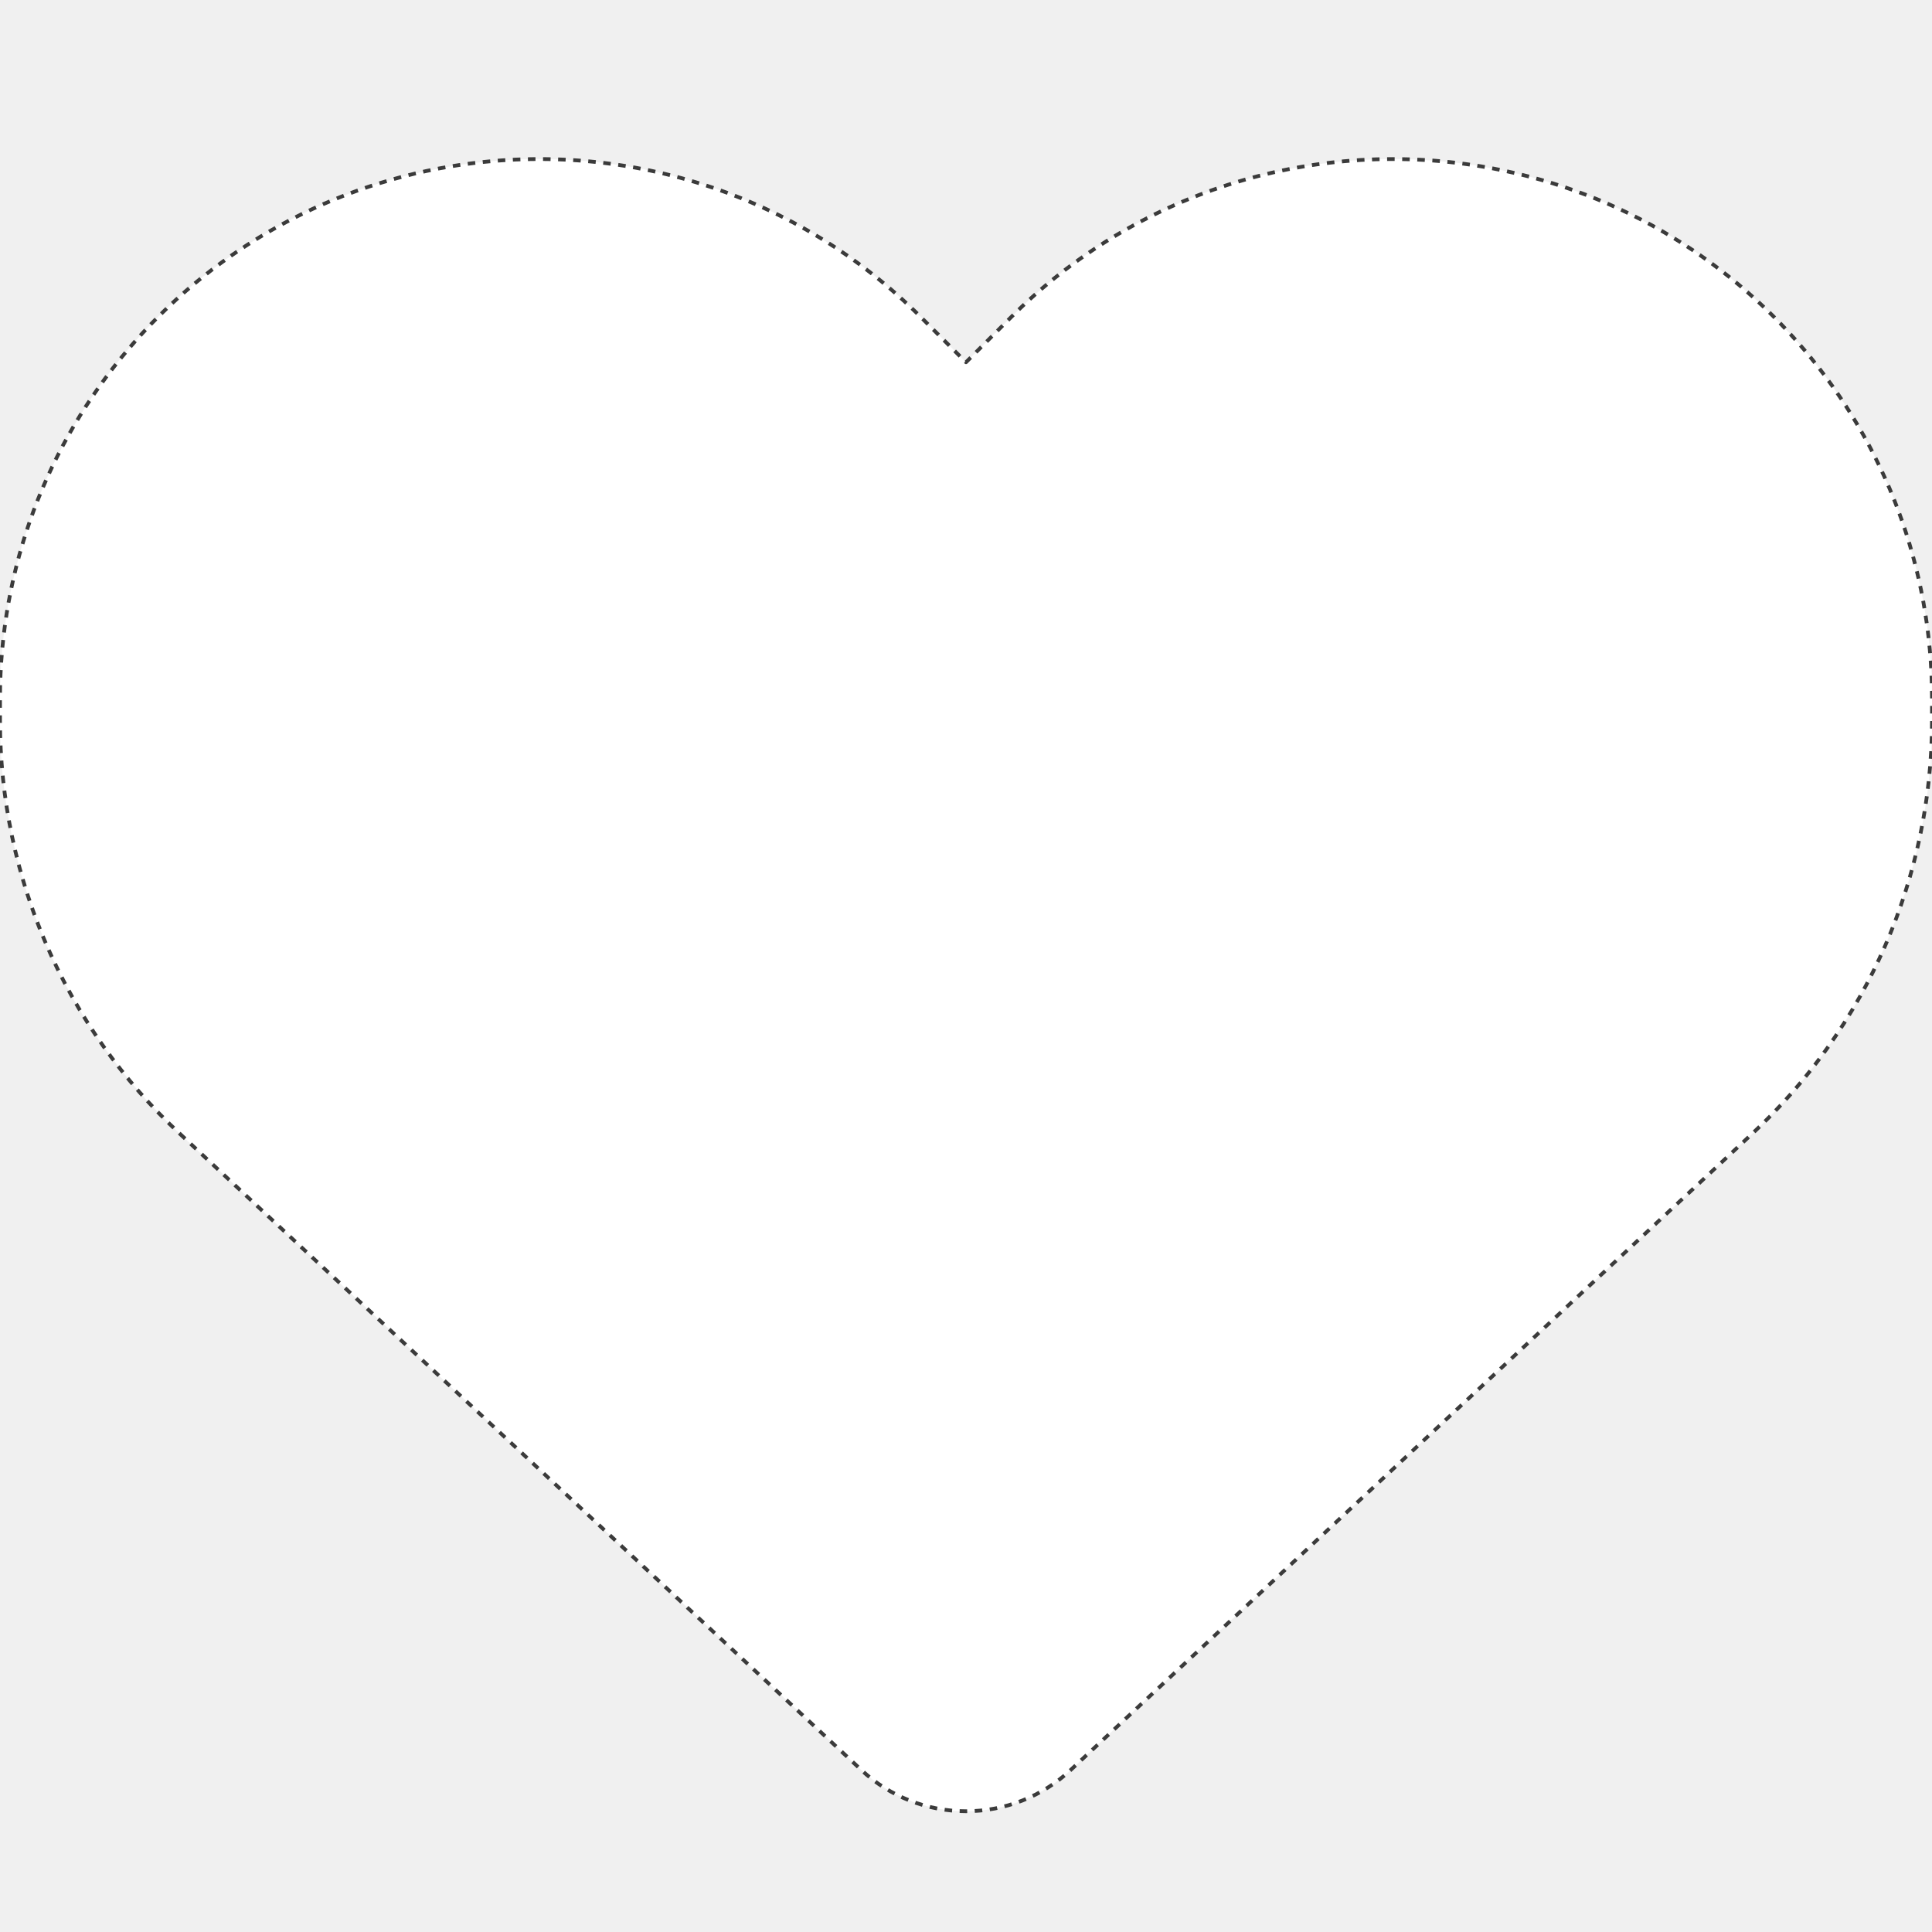
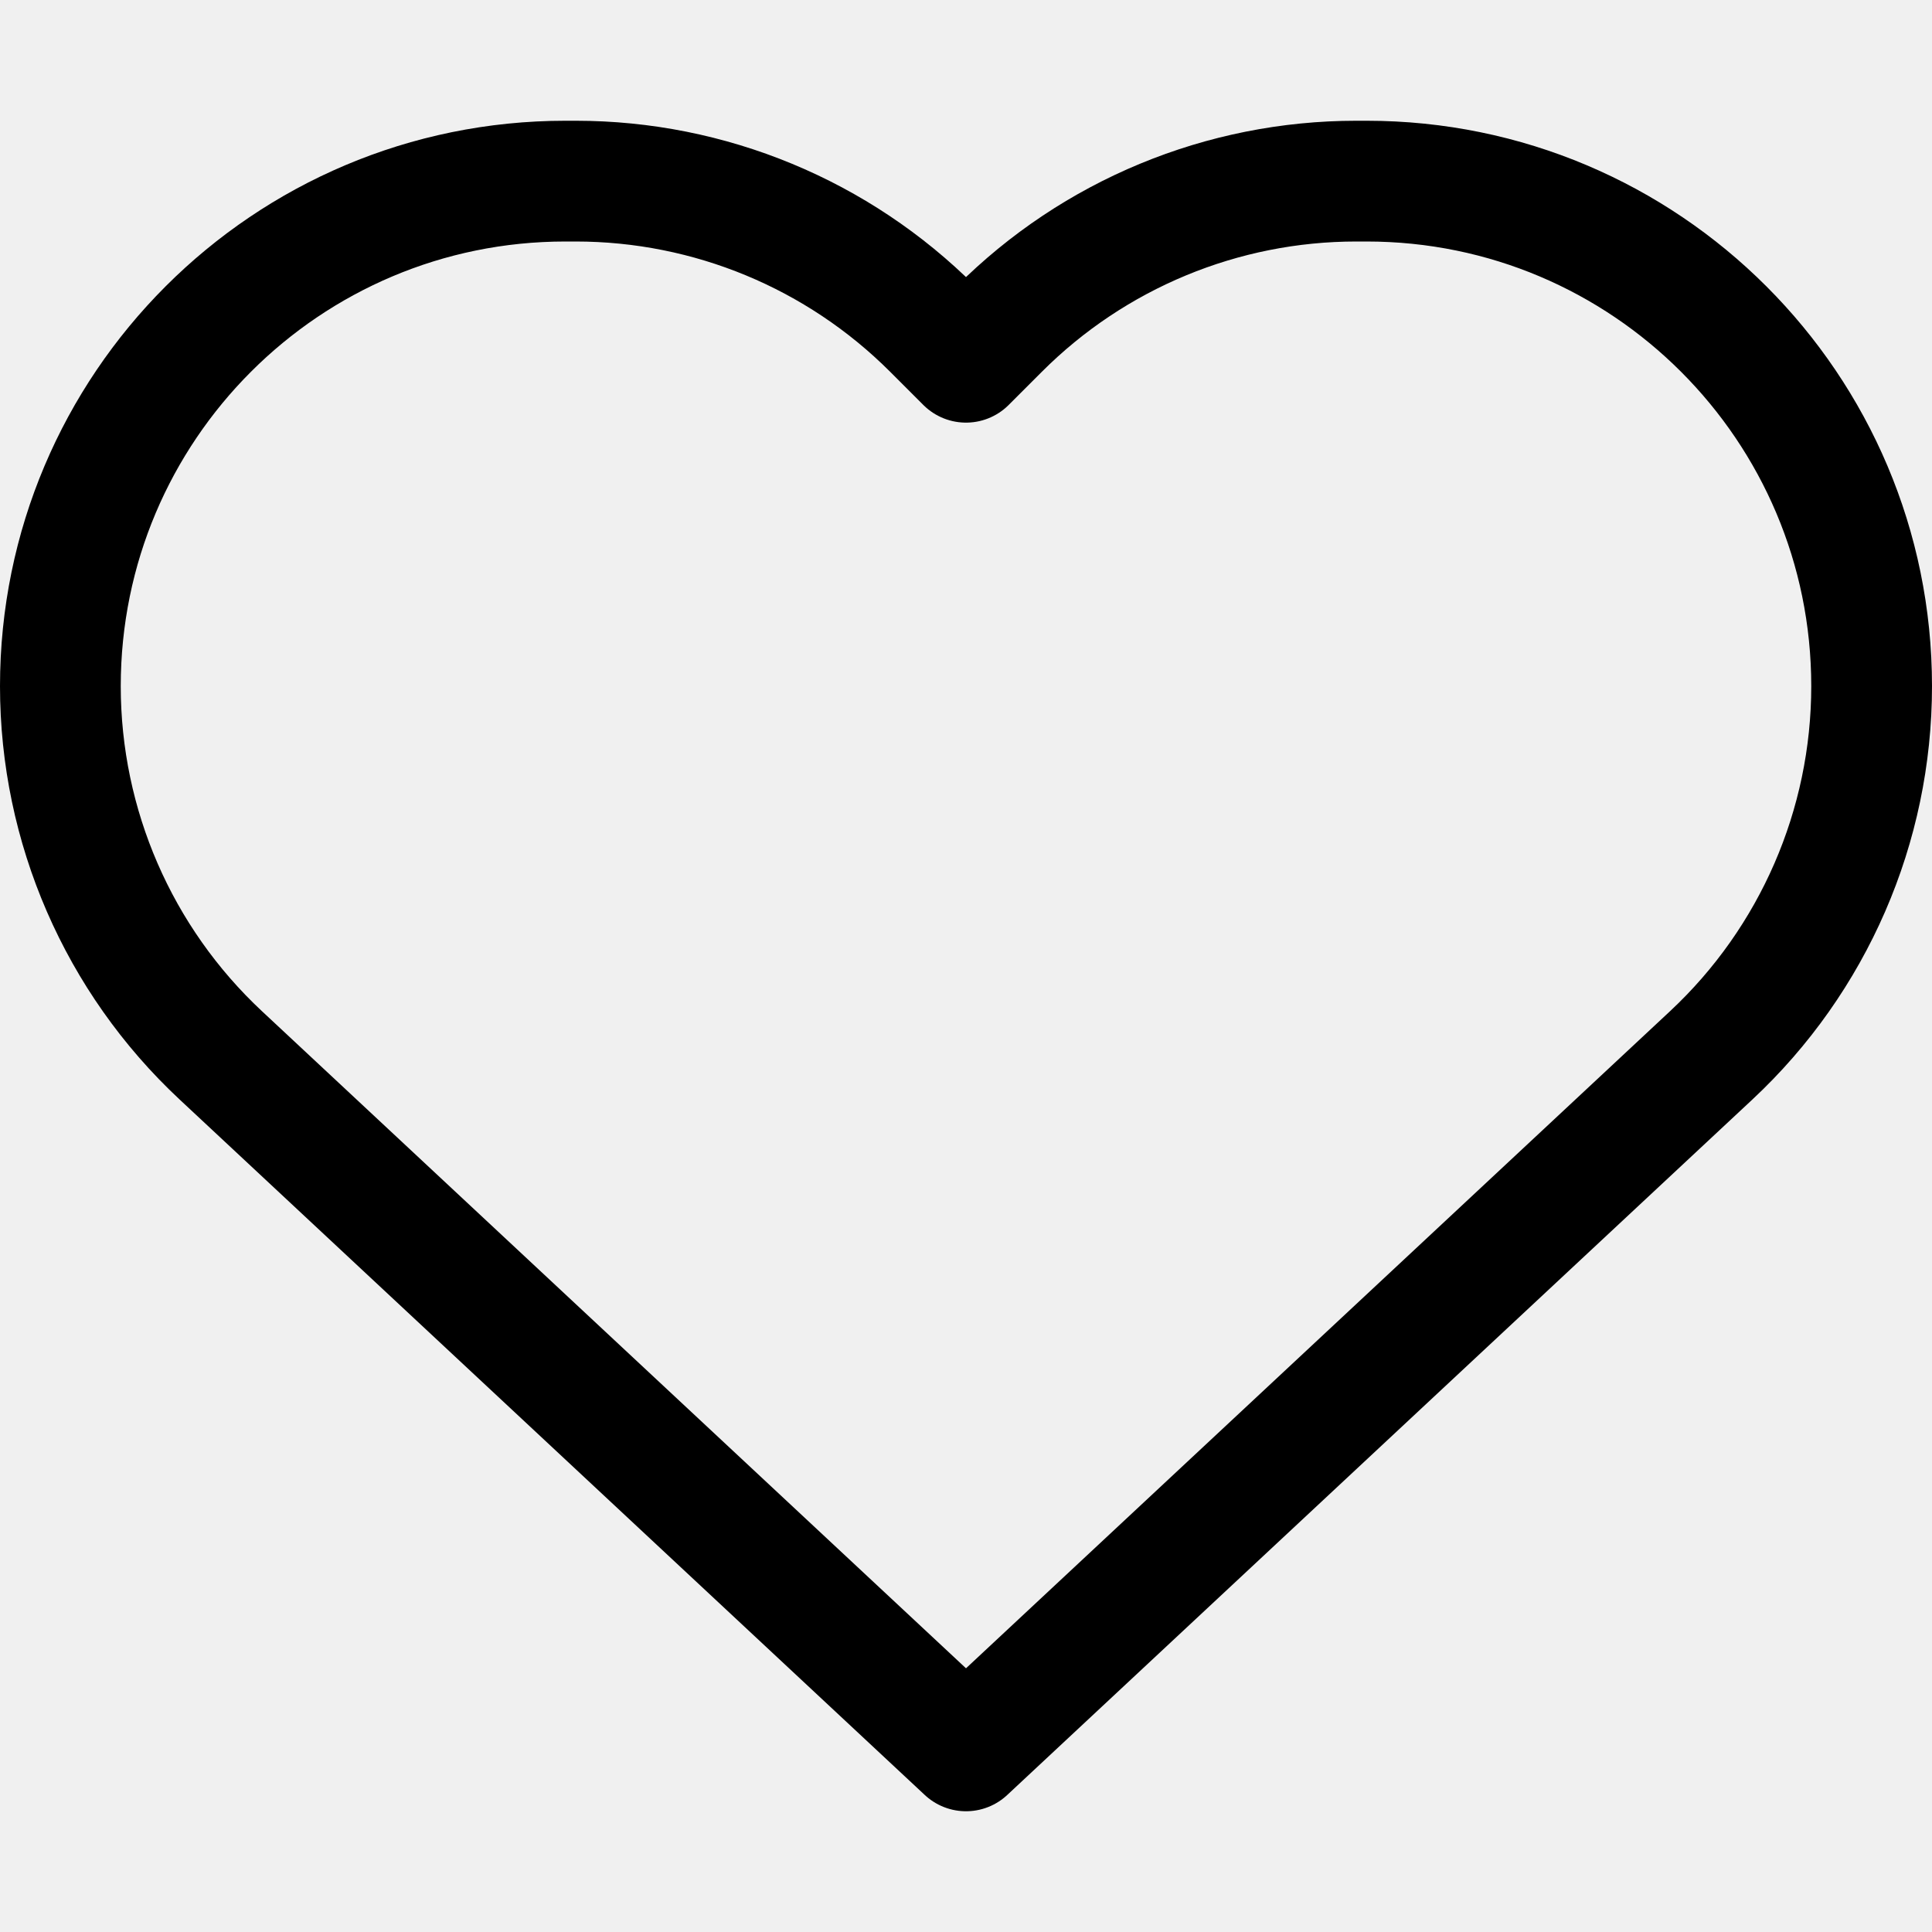
- <svg xmlns="http://www.w3.org/2000/svg" viewBox="0 0 512 512" width="45px" height="45px" fill="#ffffff" class="empty-heart" stroke="#3b3b3b" stroke-width="1px" stroke-dasharray="2,2" stroke-linejoin="round">
-   <path d="M47.6 300.4L228.3 469.1c7.5 7 17.4 10.9 27.7 10.9s20.2-3.9 27.7-10.9L464.4          300.4c30.4-28.3 47.6-68 47.6-109.5v-5.8c0-69.9-50.5-129.5-119.4-141C347 36.5          300.6 51.4 268 84L256 96 244 84c-32.6-32.6-79-47.5-124.6-39.9C50.5 55.6 0          115.2 0 185.1v5.8c0 41.5 17.2 81.2 47.6 109.5z" />
+ <svg xmlns="http://www.w3.org/2000/svg" width="24px" height="24px" viewBox="0 0 32 32" enable-background="new 0 0 32 32" id="Stock_cut" version="1.1" xml:space="preserve" fill="#000000">
+   <g id="SVGRepo_bgCarrier" stroke-width="0" />
+   <g id="SVGRepo_tracerCarrier" stroke-linecap="round" stroke-linejoin="round" stroke="#CCCCCC" stroke-width="0.192" />
+   <g id="SVGRepo_iconCarrier">
+     <path d="M28.343,17.48L16,29 L3.657,17.48C1.962,15.898,1,13.684,1,11.365v0C1,6.745,4.745,3,9.365,3h0.17c2.219,0,4.346,0.881,5.915,2.45L16,6l0.55-0.55 C18.119,3.881,20.246,3,22.465,3h0.17C27.255,3,31,6.745,31,11.365v0C31,13.684,30.038,15.898,28.343,17.48z" fill="none" stroke="#000000" stroke-linejoin="round" stroke-miterlimit="10" stroke-width="2">
+         </path>
+   </g>
</svg>
